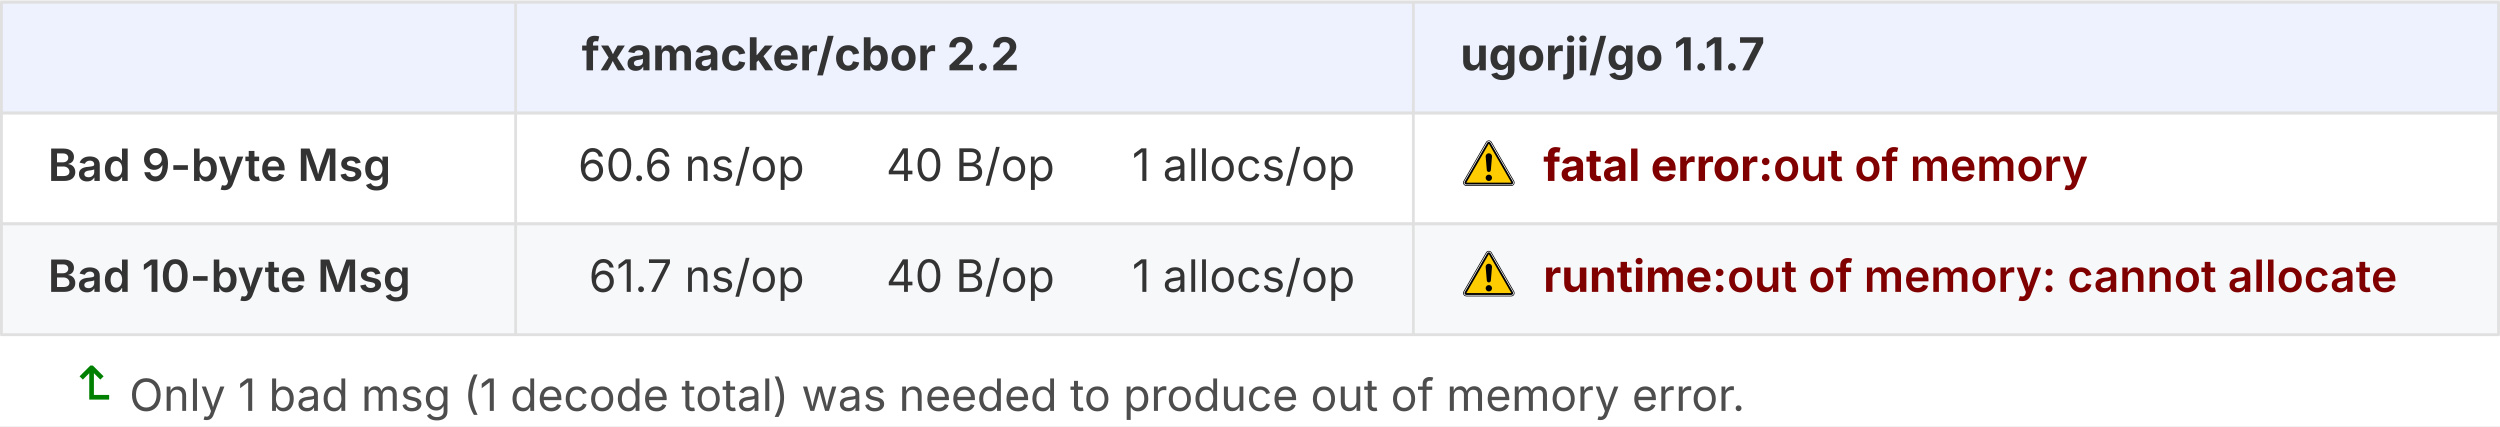
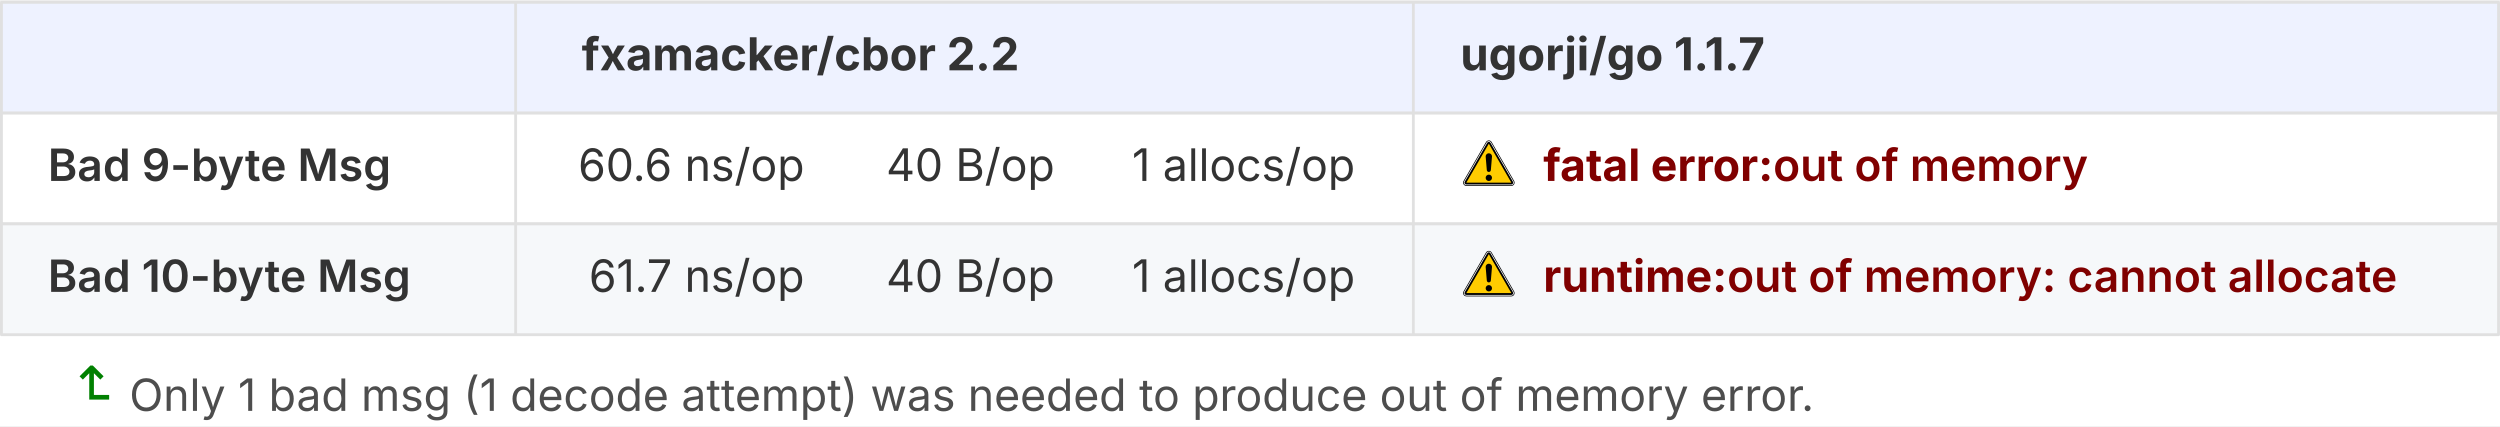
- <svg xmlns="http://www.w3.org/2000/svg" width="880" height="150" viewBox="0 0 232.833 39.688" font-family="SF Pro Text,Inter,Segoe UI,Roboto,Noto Sans,Droid Sans,Liberation Sans,Arimo,Arial,Oxygen,Ubuntu,Cantarell,sans-serif">
+ <svg xmlns="http://www.w3.org/2000/svg" width="880" height="150" viewBox="0 0 232.833 39.688" font-family="SF Pro Text,Inter,Segoe UI,Roboto,Noto Sans,Droid Sans,Liberation Sans,Arimo,Helvetica,Arial,Oxygen,Ubuntu,Cantarell,sans-serif">
  <path fill="#fff" d="M0 29.105h232.833v10.583H0z" />
  <path fill="#eef2ff" stroke="#e0e0e0" stroke-width=".265" stroke-linejoin="round" d="M.132.215h232.569v10.319H.132z" />
  <path fill="#fff" stroke="#e0e0e0" stroke-width=".265" stroke-linejoin="round" d="M.132 10.534H232.7v10.319H.132z" />
  <path fill="#f6f8fa" stroke="#e0e0e0" stroke-width=".265" stroke-linejoin="round" d="M.132 20.853H232.7v10.319H.132z" />
  <path fill="#e0e0e0" stroke="#e0e0e0" stroke-width=".023" stroke-linejoin="round" d="M131.509.168h.242V31.1h-.242z" />
  <text transform="translate(0 -257.312)" style="line-height:24%" x="54.167" y="263.865" font-weight="700" font-size="4.939" letter-spacing="0" word-spacing="0" stroke-width=".265">
    <tspan x="54.167" y="263.865" font-size="4.233" fill="#333">fxamacker/cbor 2.2</tspan>
  </text>
  <text transform="translate(0 -257.312)" y="263.865" x="136.004" style="line-height:24%" font-weight="700" font-size="4.939" letter-spacing="0" word-spacing="0" stroke-width=".265">
    <tspan y="263.865" x="136.004" font-size="4.233" fill="#333">ugorji/go 1.1.7</tspan>
  </text>
  <path fill="#e0e0e0" stroke="#e0e0e0" stroke-width=".023" stroke-linejoin="round" d="M47.901.168h.242V31.1h-.242z" />
  <text transform="translate(0 -257.312)" style="line-height:24%;text-align:end" x="126.207" y="274.162" font-weight="400" font-size="4.939" letter-spacing="0" word-spacing="0" text-anchor="end" fill="#333" stroke-width=".265">
    <tspan x="126.207" y="274.162" style="text-align:end" font-size="4.149">1 allocs/op</tspan>
  </text>
  <text transform="translate(0 -257.312)" y="274.162" x="143.725" style="line-height:24%" font-weight="400" font-size="4.939" letter-spacing="0" word-spacing="0" fill="#333" stroke-width=".265">
    <tspan y="274.162" x="143.725" font-weight="700" font-size="4.145" fill="maroon">fatal error:<tspan font-weight="600"> out of memory</tspan>
    </tspan>
  </text>
  <text y="274.162" x="4.465" style="line-height:24%" transform="translate(0 -257.312)" font-weight="600" font-size="4.939" letter-spacing="0" word-spacing="0" fill="#333" stroke-width=".265">
    <tspan y="274.162" x="4.465" font-size="4.145">Bad 9-byte Msg</tspan>
  </text>
  <text y="274.162" x="74.92" style="line-height:24%;text-align:end" transform="translate(0 -257.312)" font-weight="400" font-size="4.939" letter-spacing="0" word-spacing="0" text-anchor="end" fill="#333" stroke-width=".265">
    <tspan style="text-align:end" y="274.162" x="74.92" font-size="4.149">60.6 ns/op</tspan>
  </text>
  <text y="274.162" x="98.23" style="line-height:24%;text-align:end" transform="translate(0 -257.312)" font-weight="400" font-size="4.939" letter-spacing="0" word-spacing="0" text-anchor="end" fill="#333" stroke-width=".265">
    <tspan style="text-align:end" y="274.162" x="98.23" font-size="4.149">40 B/op</tspan>
  </text>
  <text transform="translate(0 -257.312)" style="line-height:24%" x="143.725" y="284.495" font-weight="400" font-size="4.939" letter-spacing="0" word-spacing="0" fill="#333" stroke-width=".265">
    <tspan x="143.725" y="284.495" font-weight="700" font-size="4.145" fill="maroon">runtime:<tspan font-weight="600"> out of memory: cannot allocate</tspan>
    </tspan>
  </text>
  <text style="line-height:24%" x="4.465" y="284.495" transform="translate(0 -257.312)" font-weight="600" font-size="4.939" letter-spacing="0" word-spacing="0" fill="#333" stroke-width=".265">
    <tspan x="4.465" y="284.495" font-size="4.145">Bad 10-byte Msg</tspan>
  </text>
  <text y="284.495" x="126.207" style="line-height:24%;text-align:end" transform="translate(0 -257.312)" font-weight="400" font-size="4.939" letter-spacing="0" word-spacing="0" text-anchor="end" fill="#333" stroke-width=".265">
    <tspan style="text-align:end" y="284.495" x="126.207" font-size="4.149">1 allocs/op</tspan>
  </text>
  <text transform="translate(0 -257.312)" style="line-height:24%;text-align:end" x="74.92" y="284.495" font-weight="400" font-size="4.939" letter-spacing="0" word-spacing="0" text-anchor="end" fill="#333" stroke-width=".265">
    <tspan x="74.92" y="284.495" style="text-align:end" font-size="4.149">61.7 ns/op</tspan>
  </text>
  <text transform="translate(0 -257.312)" style="line-height:24%;text-align:end" x="98.23" y="284.495" font-weight="400" font-size="4.939" letter-spacing="0" word-spacing="0" text-anchor="end" fill="#333" stroke-width=".265">
    <tspan x="98.23" y="284.495" style="text-align:end" font-size="4.149">40 B/op</tspan>
  </text>
  <path style="solid-color:#000" d="M138.67 13.077c-.004 0-.008 0-.013.002a.304.304 0 00-.26.15l-1.049 1.815-1.048 1.816a.308.308 0 00.264.456h4.192c.23 0 .378-.258.264-.456l-1.049-1.816-1.048-1.815a.304.304 0 00-.234-.15l-.015-.002a.06.06 0 00-.003 0z" color="#000" />
  <path d="M138.67 13.144a.238.238 0 00-.216.118l-1.048 1.815-1.048 1.816a.24.24 0 00.205.356h4.193c.18 0 .295-.2.205-.356l-1.048-1.816-1.048-1.815a.237.237 0 00-.194-.118z" style="solid-color:#000" color="#000" fill="#fff" />
  <path d="M138.668 13.21a.17.17 0 00-.156.086l-1.048 1.815-1.048 1.815a.17.17 0 00.147.256h4.193a.17.17 0 00.147-.256l-1.048-1.815-1.048-1.815a.17.17 0 00-.14-.085z" style="solid-color:#000" color="#000" />
  <path d="M140.756 17.011h-4.192l1.048-1.815 1.048-1.815 1.048 1.815z" fill="#fc0" />
  <g transform="translate(136.025 12.834) scale(.03354)">
    <circle cx="78.564" cy="111.117" r="8.817" />
    <path d="M78.564 42.955a8.817 8.817 0 00-8.818 8.816l3.156 37.461a5.662 5.662 0 0011.325 0l3.154-37.46a8.817 8.817 0 00-8.817-8.817z" />
  </g>
  <path d="M138.67 23.363c-.004 0-.008 0-.013.002a.304.304 0 00-.26.15l-1.049 1.815-1.048 1.816a.308.308 0 00.264.456h4.192c.23 0 .378-.258.264-.456l-1.049-1.816-1.048-1.815a.304.304 0 00-.234-.15l-.015-.002a.06.06 0 00-.003 0z" style="solid-color:#000" color="#000" />
  <path style="solid-color:#000" d="M138.67 23.43a.238.238 0 00-.216.118l-1.048 1.815-1.048 1.816a.24.24 0 00.205.356h4.193c.18 0 .295-.2.205-.356l-1.048-1.816-1.048-1.815a.237.237 0 00-.194-.118z" color="#000" fill="#fff" />
  <path style="solid-color:#000" d="M138.668 23.497a.17.17 0 00-.156.085l-1.048 1.815-1.048 1.815a.17.17 0 00.147.256h4.193a.17.17 0 00.147-.256l-1.048-1.815-1.048-1.815a.17.17 0 00-.14-.085z" color="#000" />
  <path d="M140.756 27.297h-4.192l1.048-1.815 1.048-1.815 1.048 1.815z" fill="#fc0" />
  <g transform="translate(136.025 23.12) scale(.03354)">
    <circle r="8.817" cy="111.117" cx="78.564" />
    <path d="M78.564 42.955a8.817 8.817 0 00-8.818 8.816l3.156 37.461a5.662 5.662 0 0011.325 0l3.154-37.46a8.817 8.817 0 00-8.817-8.817z" />
  </g>
  <path d="M8.31 37.219v-2.46l-.595.595-.307-.306 1.004-1.004h.23l1.004 1.004-.307.306-.595-.595v2.025h1.42v.435z" aria-label="↴" font-weight="400" font-size="4.233" letter-spacing="0" word-spacing="0" fill="green" />
  <text y="295.576" x="12.041" style="line-height:100%" font-weight="400" font-size="4.233" letter-spacing="0" word-spacing="0" stroke-width=".265" transform="translate(0 -257.312)">
-     <tspan y="295.576" x="12.041" font-size="4.145" fill="#4d4d4d">Only 1 bad msg (1 decode total) was needed to produce out of memory error.</tspan>
+     <tspan y="295.576" x="12.041" font-size="4.145" fill="#4d4d4d">Only 1 bad msg (1 decode attempt) was needed to produce out of memory error.</tspan>
  </text>
</svg>
